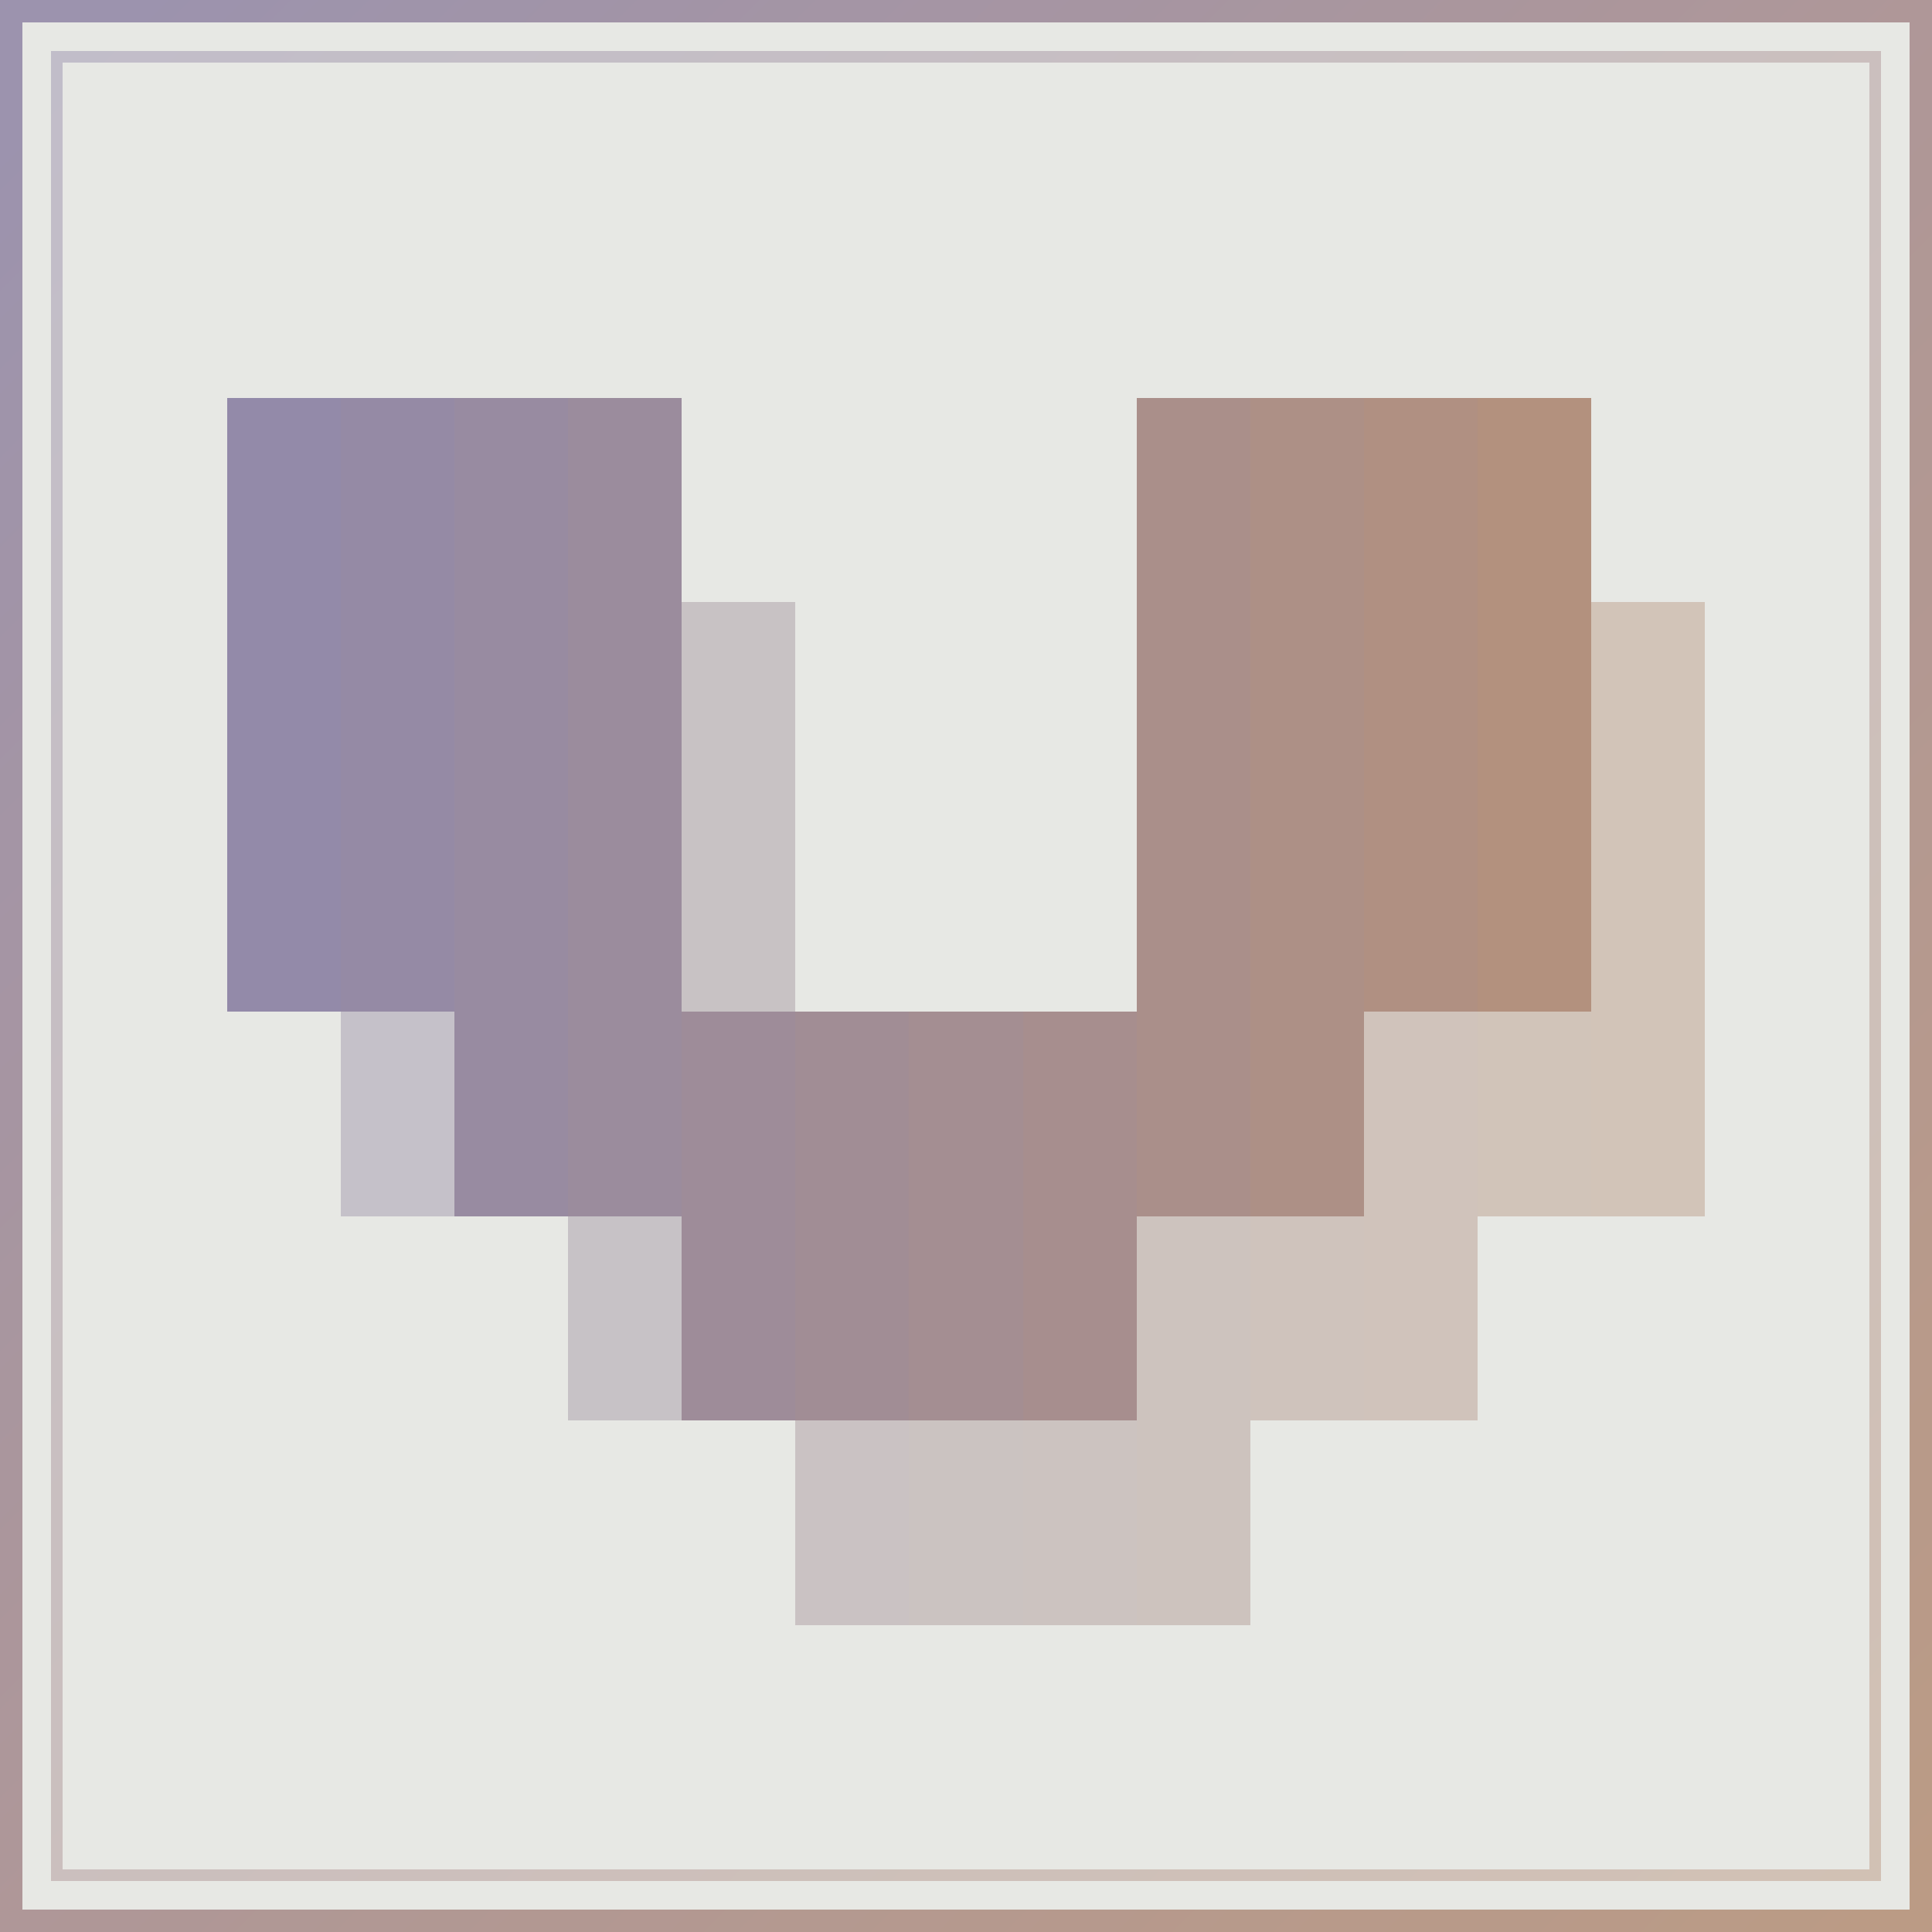
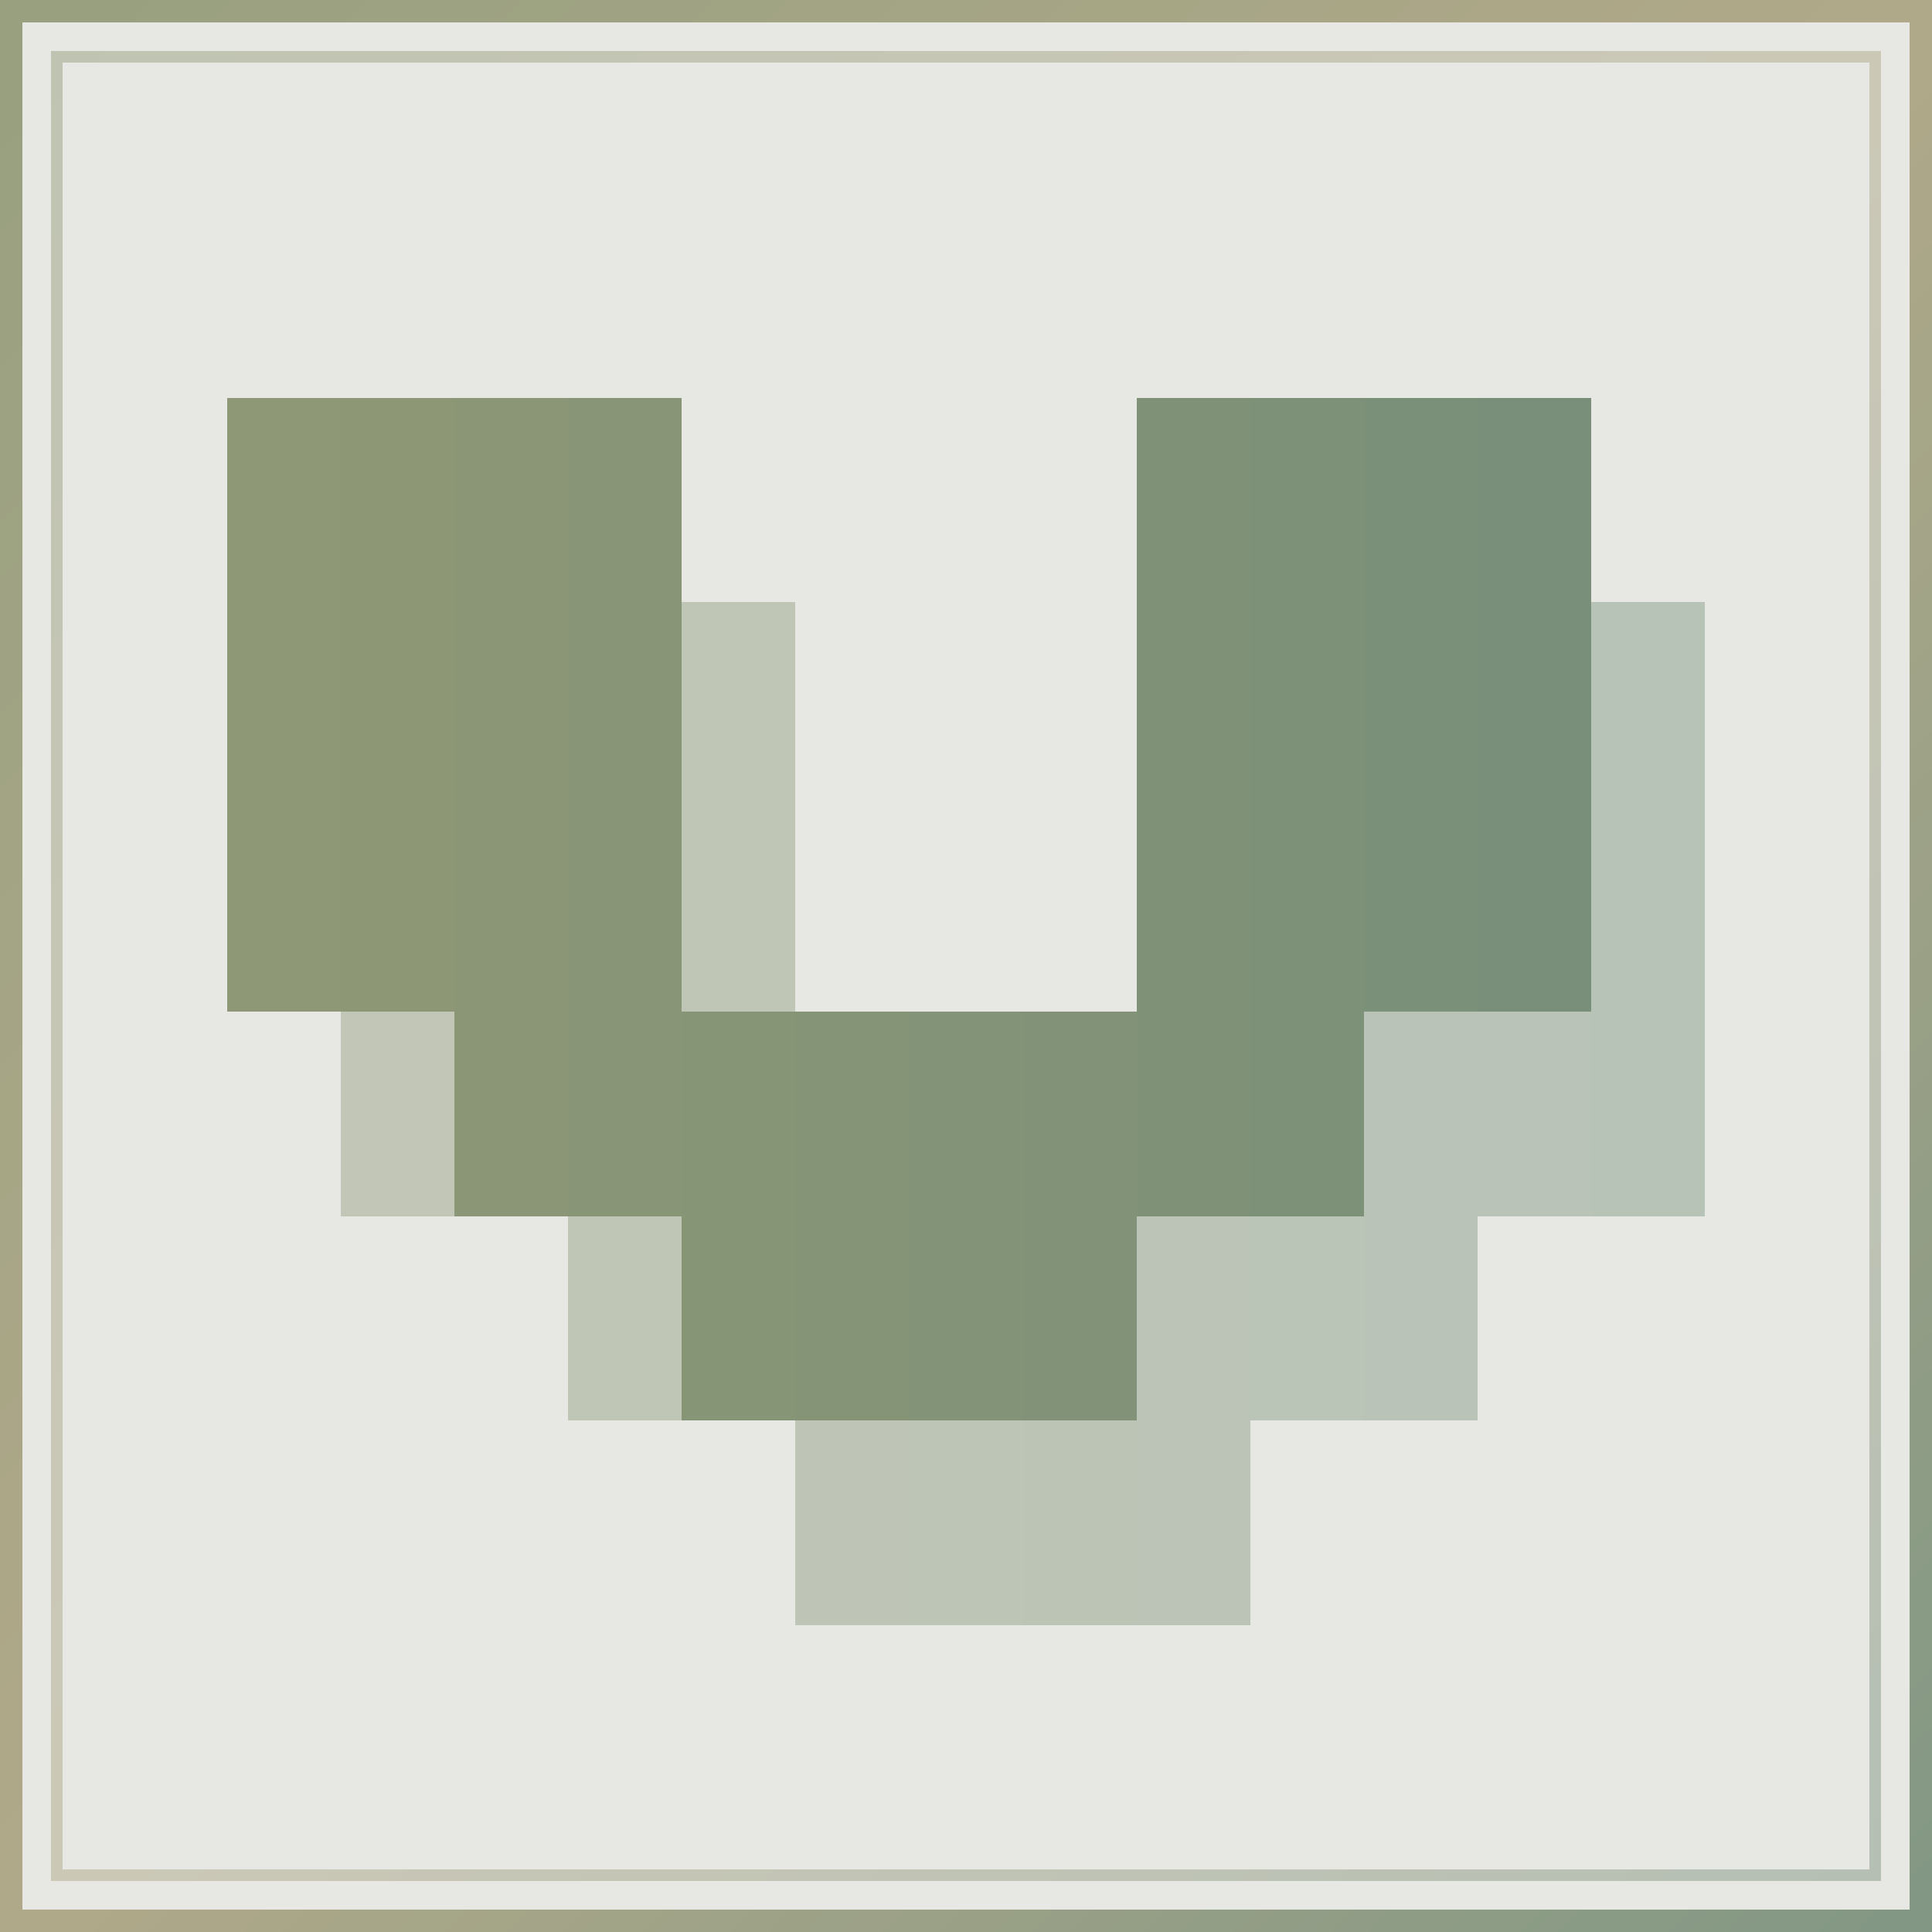
<svg xmlns="http://www.w3.org/2000/svg" width="170" height="170" viewBox="0 0 170 170" role="img" aria-labelledby="title desc" shape-rendering="crispEdges">
  <defs>
    <linearGradient id="border-gradient" x1="0" y1="0" x2="1" y2="1">
-       <stop offset="0" stop-color="#938aa9" />
-       <stop offset="0.5" stop-color="#a88e90" />
-       <stop offset="1" stop-color="#b6927b" />
+       <stop offset="0" stop-color="#8f9876" />
+       <stop offset="0.5" stop-color="#aaa27f" />
+       <stop offset="1" stop-color="#788f7a" />
    </linearGradient>
  </defs>
  <rect width="100%" height="100%" fill="#e7e8e4" />
  <rect x="1" y="1" width="168" height="168" fill="none" stroke="url(#border-gradient)" stroke-width="2" opacity="0.9" />
  <rect x="5" y="5" width="160" height="160" fill="none" stroke="url(#border-gradient)" stroke-width="1" opacity="0.45" />
  <g transform="translate(12 27)">
-     <rect x="8" y="8" width="10" height="18" fill="#938aa9" />
-     <rect x="18" y="8" width="10" height="18" fill="#958aa5" />
-     <rect x="28" y="8" width="10" height="18" fill="#988ba1" />
-     <rect x="38" y="8" width="10" height="18" fill="#9b8c9d" />
-     <rect x="88" y="8" width="10" height="18" fill="#aa8f8a" />
-     <rect x="98" y="8" width="10" height="18" fill="#ad9086" />
-     <rect x="108" y="8" width="10" height="18" fill="#b09082" />
-     <rect x="118" y="8" width="10" height="18" fill="#b3917e" />
-     <rect x="8" y="26" width="10" height="18" fill="#938aa9" />
-     <rect x="18" y="26" width="10" height="18" fill="#958aa5" />
-     <rect x="28" y="26" width="10" height="18" fill="#988ba1" />
-     <rect x="38" y="26" width="10" height="18" fill="#9b8c9d" />
-     <rect x="48" y="26" width="10" height="18" fill="#9e8c99" opacity="0.42" />
-     <rect x="88" y="26" width="10" height="18" fill="#aa8f8a" />
-     <rect x="98" y="26" width="10" height="18" fill="#ad9086" />
-     <rect x="108" y="26" width="10" height="18" fill="#b09082" />
-     <rect x="118" y="26" width="10" height="18" fill="#b3917e" />
-     <rect x="128" y="26" width="10" height="18" fill="#b6927b" opacity="0.42" />
-     <rect x="8" y="44" width="10" height="18" fill="#938aa9" />
-     <rect x="18" y="44" width="10" height="18" fill="#958aa5" />
-     <rect x="28" y="44" width="10" height="18" fill="#988ba1" />
-     <rect x="38" y="44" width="10" height="18" fill="#9b8c9d" />
-     <rect x="48" y="44" width="10" height="18" fill="#9e8c99" opacity="0.42" />
-     <rect x="88" y="44" width="10" height="18" fill="#aa8f8a" />
-     <rect x="98" y="44" width="10" height="18" fill="#ad9086" />
-     <rect x="108" y="44" width="10" height="18" fill="#b09082" />
-     <rect x="118" y="44" width="10" height="18" fill="#b3917e" />
-     <rect x="128" y="44" width="10" height="18" fill="#b6927b" opacity="0.42" />
-     <rect x="18" y="62" width="10" height="18" fill="#958aa5" opacity="0.42" />
-     <rect x="28" y="62" width="10" height="18" fill="#988ba1" />
-     <rect x="38" y="62" width="10" height="18" fill="#9b8c9d" />
-     <rect x="48" y="62" width="10" height="18" fill="#9e8c99" />
-     <rect x="58" y="62" width="10" height="18" fill="#a18d95" />
-     <rect x="68" y="62" width="10" height="18" fill="#a48e92" />
-     <rect x="78" y="62" width="10" height="18" fill="#a78e8e" />
-     <rect x="88" y="62" width="10" height="18" fill="#aa8f8a" />
-     <rect x="98" y="62" width="10" height="18" fill="#ad9086" />
-     <rect x="108" y="62" width="10" height="18" fill="#b09082" opacity="0.42" />
-     <rect x="118" y="62" width="10" height="18" fill="#b3917e" opacity="0.42" />
-     <rect x="128" y="62" width="10" height="18" fill="#b6927b" opacity="0.42" />
-     <rect x="38" y="80" width="10" height="18" fill="#9b8c9d" opacity="0.42" />
-     <rect x="48" y="80" width="10" height="18" fill="#9e8c99" />
-     <rect x="58" y="80" width="10" height="18" fill="#a18d95" />
-     <rect x="68" y="80" width="10" height="18" fill="#a48e92" />
-     <rect x="78" y="80" width="10" height="18" fill="#a78e8e" />
-     <rect x="88" y="80" width="10" height="18" fill="#aa8f8a" opacity="0.42" />
-     <rect x="98" y="80" width="10" height="18" fill="#ad9086" opacity="0.42" />
-     <rect x="108" y="80" width="10" height="18" fill="#b09082" opacity="0.42" />
-     <rect x="58" y="98" width="10" height="18" fill="#a18d95" opacity="0.42" />
-     <rect x="68" y="98" width="10" height="18" fill="#a48e92" opacity="0.42" />
-     <rect x="78" y="98" width="10" height="18" fill="#a78e8e" opacity="0.42" />
-     <rect x="88" y="98" width="10" height="18" fill="#aa8f8a" opacity="0.42" />
+     <rect x="8" y="8" width="10" height="18" fill="#8f9876" />
+     <rect x="18" y="8" width="10" height="18" fill="#8d9776" />
+     <rect x="28" y="8" width="10" height="18" fill="#8b9676" />
+     <rect x="38" y="8" width="10" height="18" fill="#899577" />
+     <rect x="88" y="8" width="10" height="18" fill="#7f9278" />
+     <rect x="98" y="8" width="10" height="18" fill="#7d9179" />
+     <rect x="108" y="8" width="10" height="18" fill="#7b9079" />
+     <rect x="118" y="8" width="10" height="18" fill="#798f79" />
+     <rect x="8" y="26" width="10" height="18" fill="#8f9876" />
+     <rect x="18" y="26" width="10" height="18" fill="#8d9776" />
+     <rect x="28" y="26" width="10" height="18" fill="#8b9676" />
+     <rect x="38" y="26" width="10" height="18" fill="#899577" />
+     <rect x="48" y="26" width="10" height="18" fill="#879577" opacity="0.42" />
+     <rect x="88" y="26" width="10" height="18" fill="#7f9278" />
+     <rect x="98" y="26" width="10" height="18" fill="#7d9179" />
+     <rect x="108" y="26" width="10" height="18" fill="#7b9079" />
+     <rect x="118" y="26" width="10" height="18" fill="#798f79" />
+     <rect x="128" y="26" width="10" height="18" fill="#788f7a" opacity="0.42" />
+     <rect x="8" y="44" width="10" height="18" fill="#8f9876" />
+     <rect x="18" y="44" width="10" height="18" fill="#8d9776" />
+     <rect x="28" y="44" width="10" height="18" fill="#8b9676" />
+     <rect x="38" y="44" width="10" height="18" fill="#899577" />
+     <rect x="48" y="44" width="10" height="18" fill="#879577" opacity="0.42" />
+     <rect x="88" y="44" width="10" height="18" fill="#7f9278" />
+     <rect x="98" y="44" width="10" height="18" fill="#7d9179" />
+     <rect x="108" y="44" width="10" height="18" fill="#7b9079" />
+     <rect x="118" y="44" width="10" height="18" fill="#798f79" />
+     <rect x="128" y="44" width="10" height="18" fill="#788f7a" opacity="0.42" />
+     <rect x="18" y="62" width="10" height="18" fill="#8d9776" opacity="0.42" />
+     <rect x="28" y="62" width="10" height="18" fill="#8b9676" />
+     <rect x="38" y="62" width="10" height="18" fill="#899577" />
+     <rect x="48" y="62" width="10" height="18" fill="#879577" />
+     <rect x="58" y="62" width="10" height="18" fill="#859477" />
+     <rect x="68" y="62" width="10" height="18" fill="#839378" />
+     <rect x="78" y="62" width="10" height="18" fill="#819278" />
+     <rect x="88" y="62" width="10" height="18" fill="#7f9278" />
+     <rect x="98" y="62" width="10" height="18" fill="#7d9179" />
+     <rect x="108" y="62" width="10" height="18" fill="#7b9079" opacity="0.42" />
+     <rect x="118" y="62" width="10" height="18" fill="#798f79" opacity="0.42" />
+     <rect x="128" y="62" width="10" height="18" fill="#788f7a" opacity="0.42" />
+     <rect x="38" y="80" width="10" height="18" fill="#899577" opacity="0.42" />
+     <rect x="48" y="80" width="10" height="18" fill="#879577" />
+     <rect x="58" y="80" width="10" height="18" fill="#859477" />
+     <rect x="68" y="80" width="10" height="18" fill="#839378" />
+     <rect x="78" y="80" width="10" height="18" fill="#819278" />
+     <rect x="88" y="80" width="10" height="18" fill="#7f9278" opacity="0.42" />
+     <rect x="98" y="80" width="10" height="18" fill="#7d9179" opacity="0.42" />
+     <rect x="108" y="80" width="10" height="18" fill="#7b9079" opacity="0.42" />
+     <rect x="58" y="98" width="10" height="18" fill="#859477" opacity="0.42" />
+     <rect x="68" y="98" width="10" height="18" fill="#839378" opacity="0.42" />
+     <rect x="78" y="98" width="10" height="18" fill="#819278" opacity="0.42" />
+     <rect x="88" y="98" width="10" height="18" fill="#7f9278" opacity="0.42" />
  </g>
</svg>
